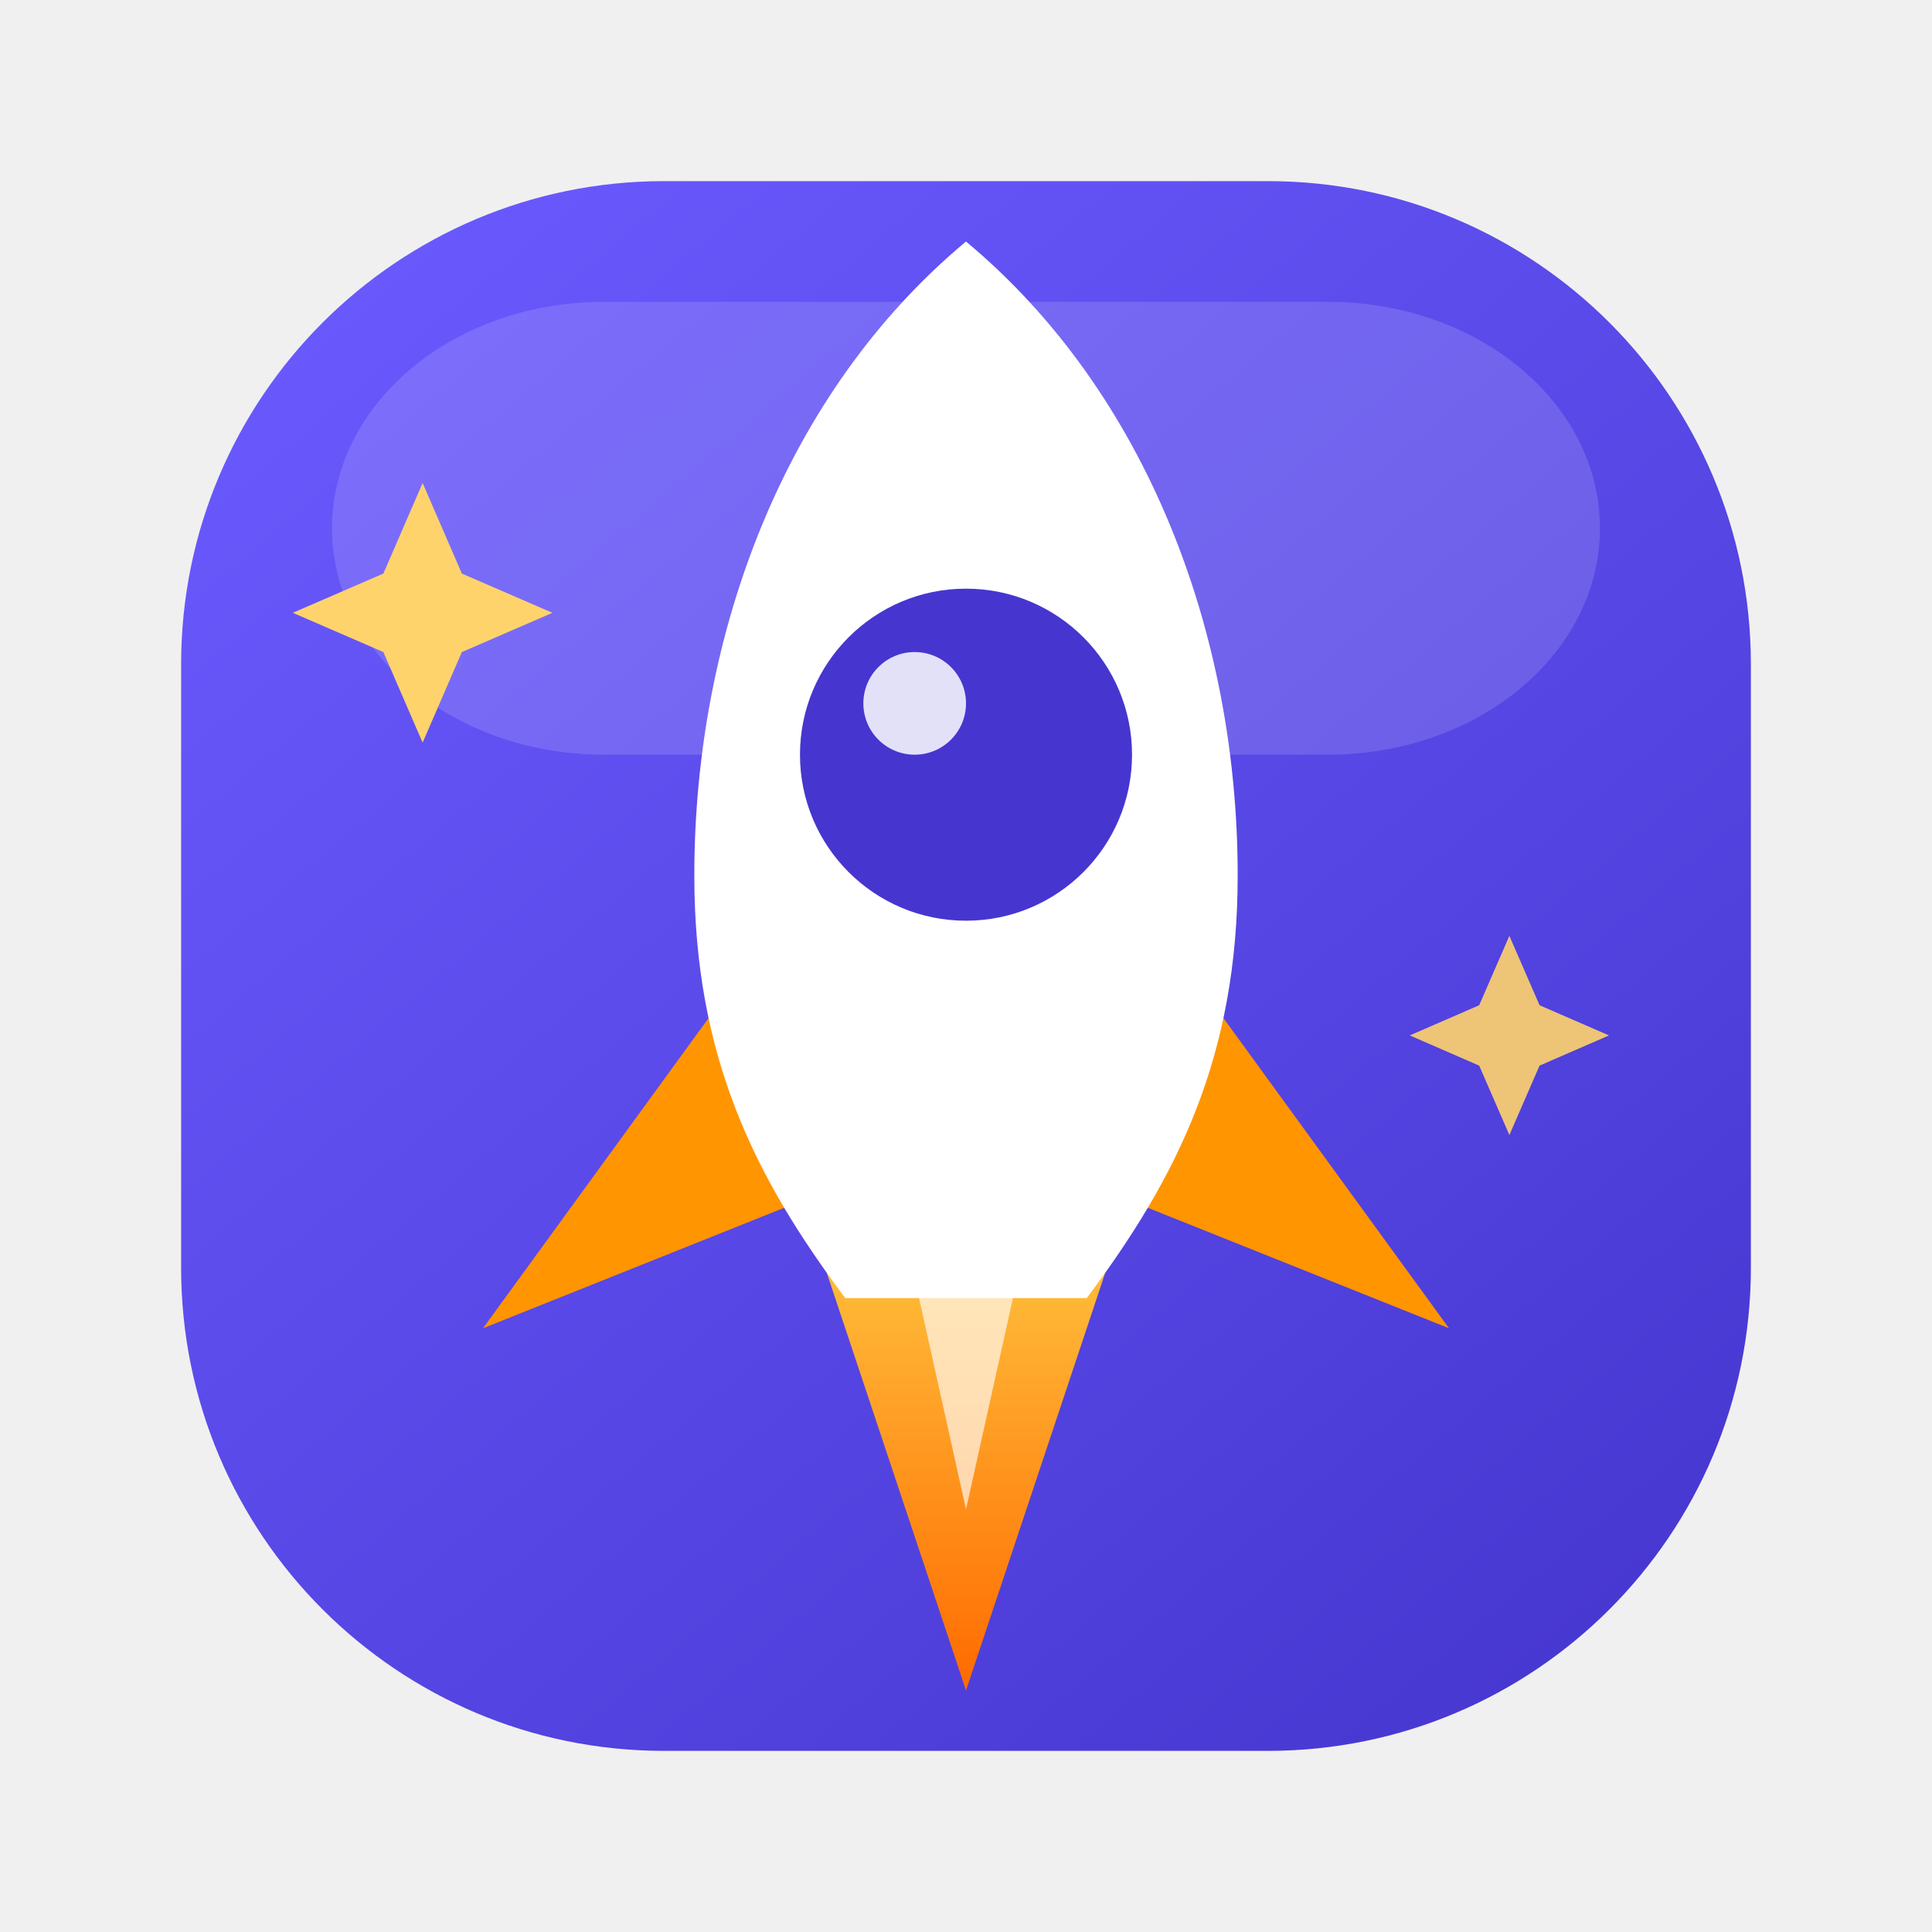
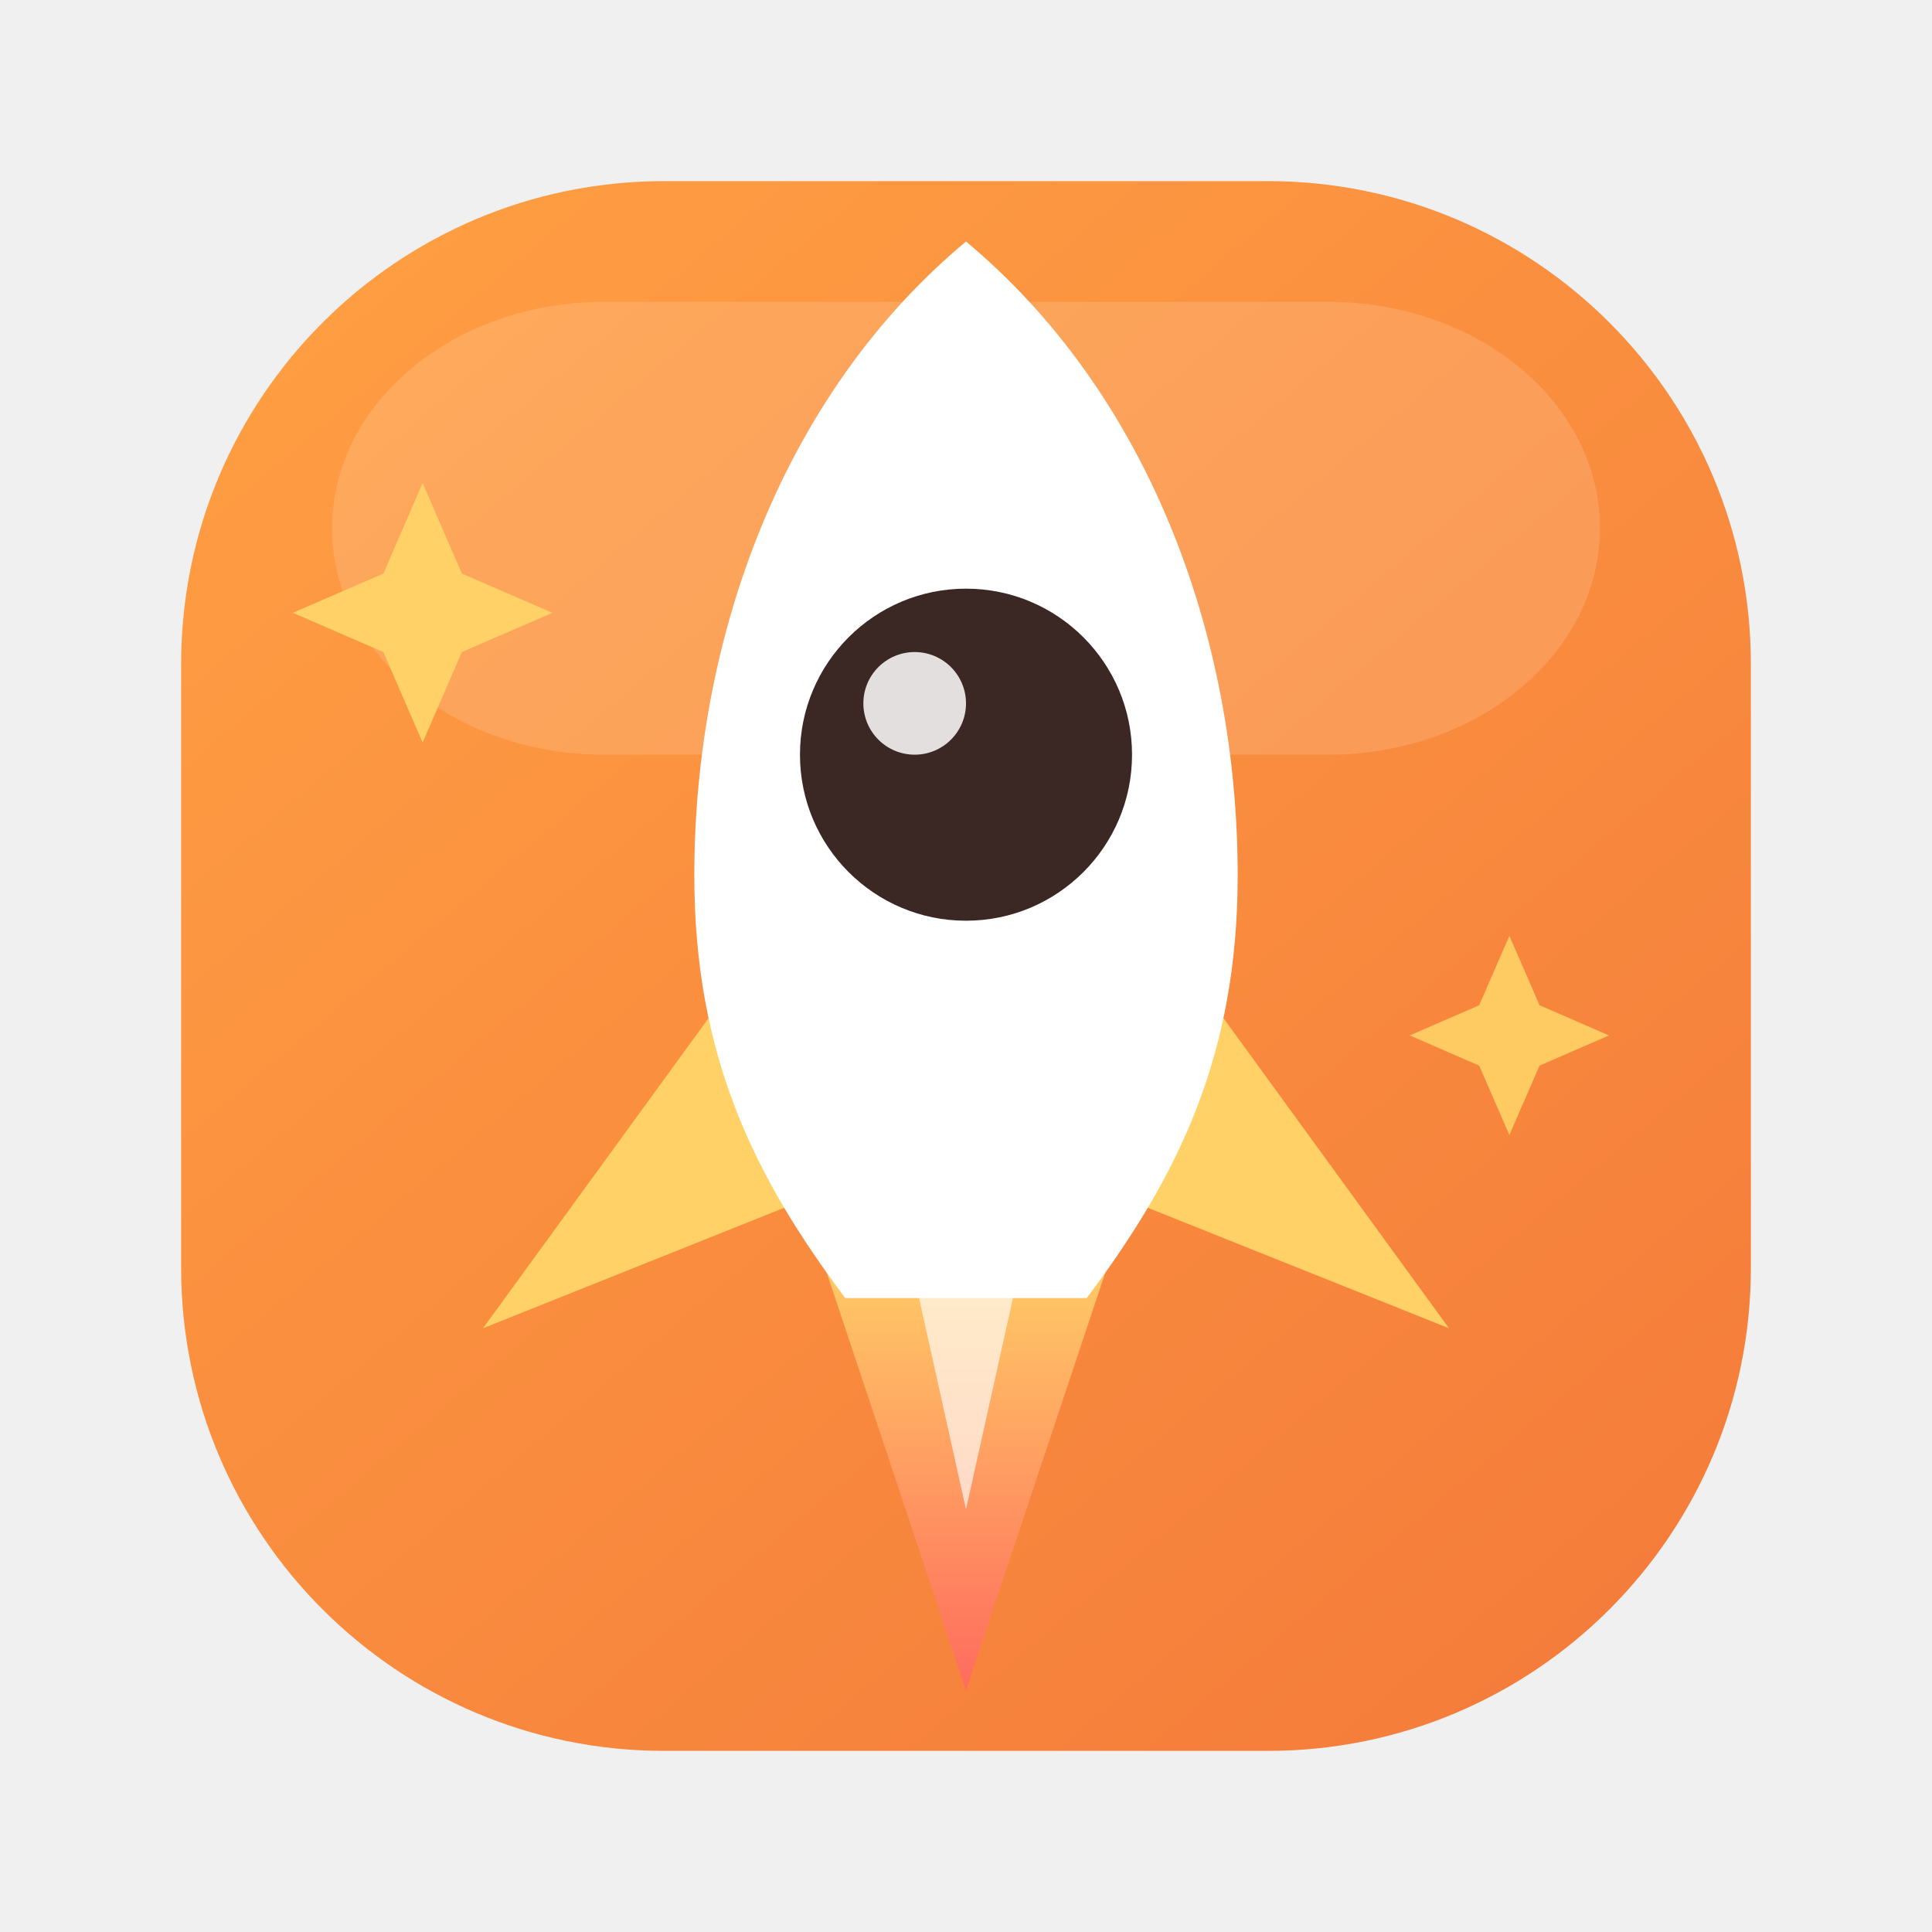
<svg xmlns="http://www.w3.org/2000/svg" width="120" height="120" viewBox="0 0 64 64" fill="none">
  <defs>
    <linearGradient id="t" x1="10" y1="6" x2="54" y2="58" gradientUnits="userSpaceOnUse">
-       <stop stop-color="#6b5bff" />
-       <stop offset="1" stop-color="#4636cf" />
+       <stop stop-color="#ff9f43" />
+       <stop offset="1" stop-color="#f47b3a" />
    </linearGradient>
    <linearGradient id="f" x1="32" y1="41" x2="32" y2="56" gradientUnits="userSpaceOnUse">
-       <stop stop-color="#ffc23d" />
-       <stop offset="1" stop-color="#ff6a00" />
+       <stop stop-color="#ffd166" />
+       <stop offset="1" stop-color="#ff6b5e" />
    </linearGradient>
  </defs>
  <rect x="6" y="6" width="52" height="52" rx="16" fill="url(#t)" />
  <rect x="11" y="10" width="42" height="15" rx="9" fill="#ffffff" opacity="0.14" />
-   <path d="M24 33 L16 44 L26 40 Z" fill="#ff9500" />
-   <path d="M40 33 L48 44 L38 40 Z" fill="#ff9500" />
+   <path d="M24 33 L16 44 L26 40 Z" fill="#ffd166" />
+   <path d="M40 33 L48 44 L38 40 Z" fill="#ffd166" />
  <path d="M27 41 L32 56 L37 41 Z" fill="url(#f)" />
  <path d="M30 41 L32 50 L34 41 Z" fill="#ffffff" opacity="0.65" />
  <path d="M32 8 C38 13 41 21 41 29 C41 35 39 39 36 43 L28 43 C25 39 23 35 23 29 C23 21 26 13 32 8 Z" fill="#ffffff" />
-   <circle cx="32" cy="25" r="5.5" fill="#4636cf" />
+   <circle cx="32" cy="25" r="5.5" fill="#3b2723" />
  <circle cx="30.3" cy="23.3" r="1.7" fill="#ffffff" opacity="0.85" />
-   <path d="M14 16 l1.3 3 3 1.3 -3 1.3 -1.3 3 -1.3 -3 -3 -1.3 3 -1.3 z" fill="#ffd36b" />
-   <path d="M50 31 l1 2.3 2.3 1 -2.3 1 -1 2.3 -1 -2.3 -2.3 -1 2.3 -1 z" fill="#ffd36b" opacity="0.9" />
+   <path d="M14 16 l1.3 3 3 1.3 -3 1.3 -1.3 3 -1.3 -3 -3 -1.3 3 -1.3 z" fill="#ffd166" />
+   <path d="M50 31 l1 2.3 2.3 1 -2.3 1 -1 2.3 -1 -2.3 -2.3 -1 2.3 -1 z" fill="#ffd166" opacity="0.9" />
</svg>
